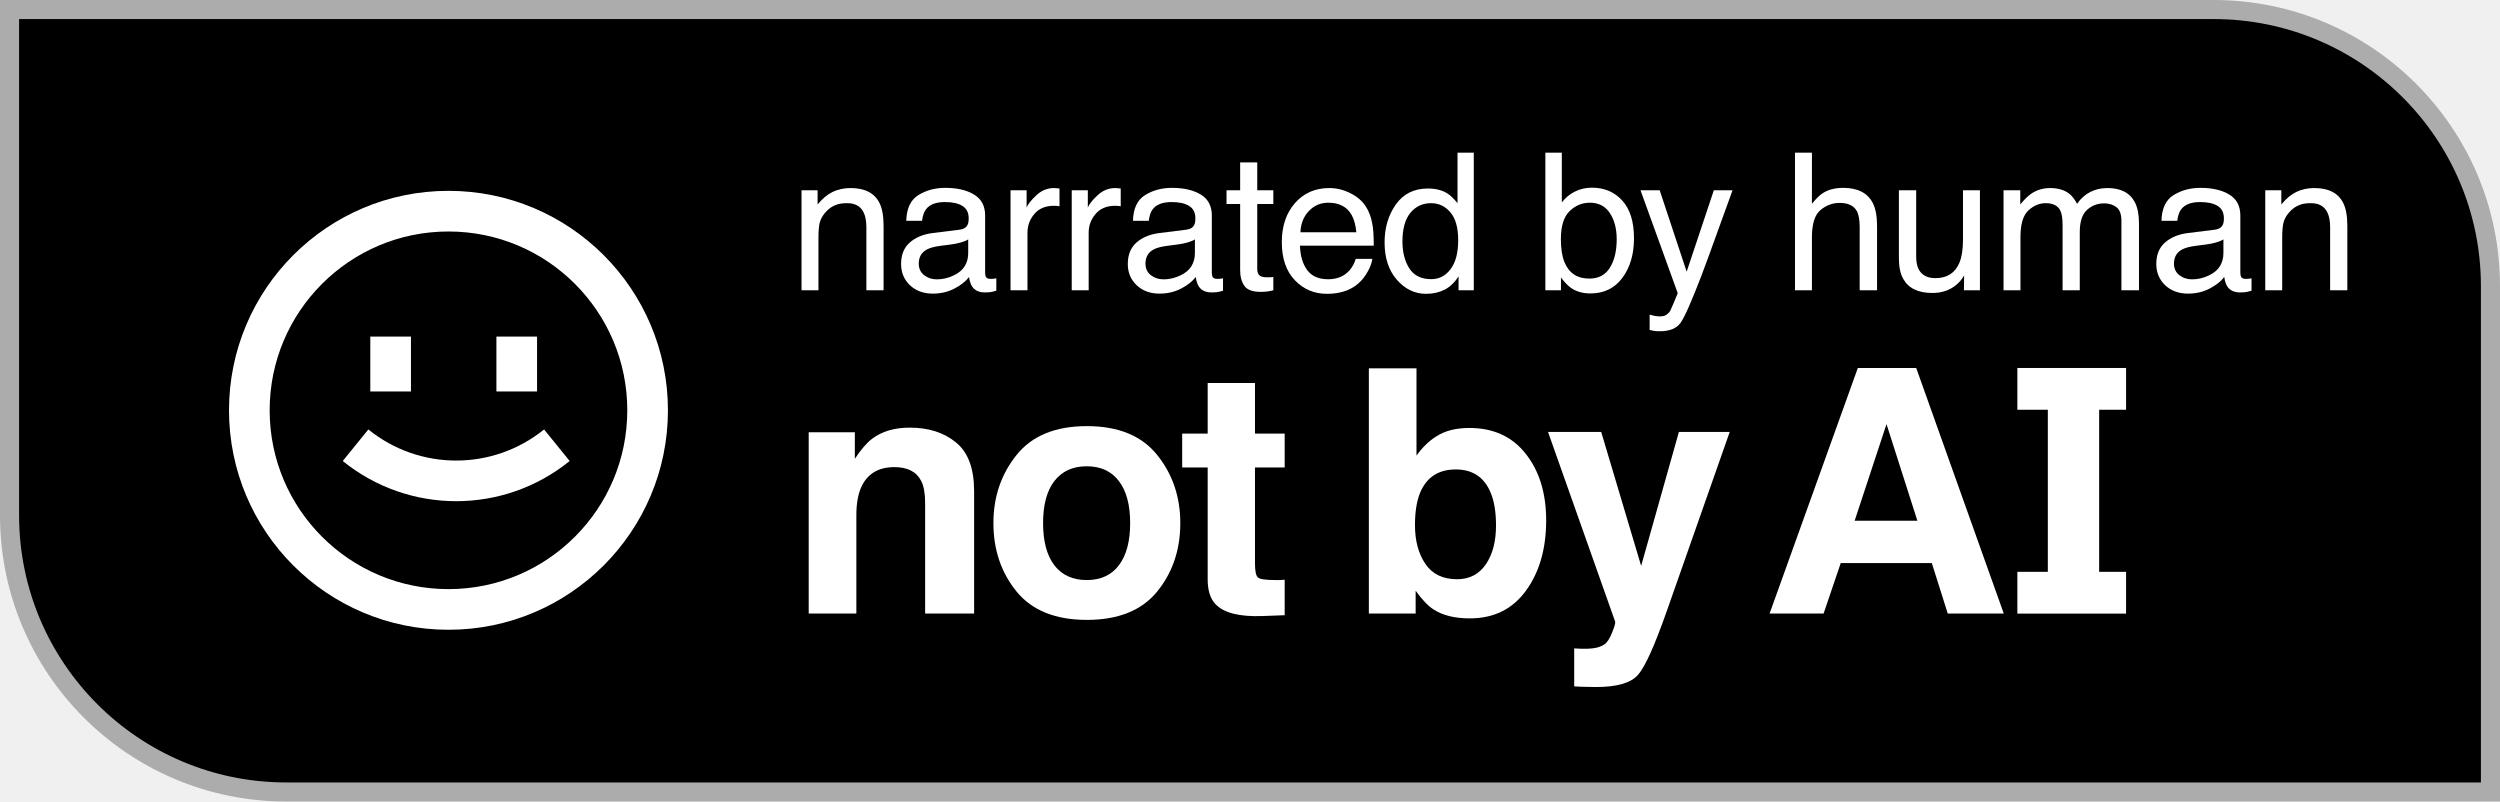
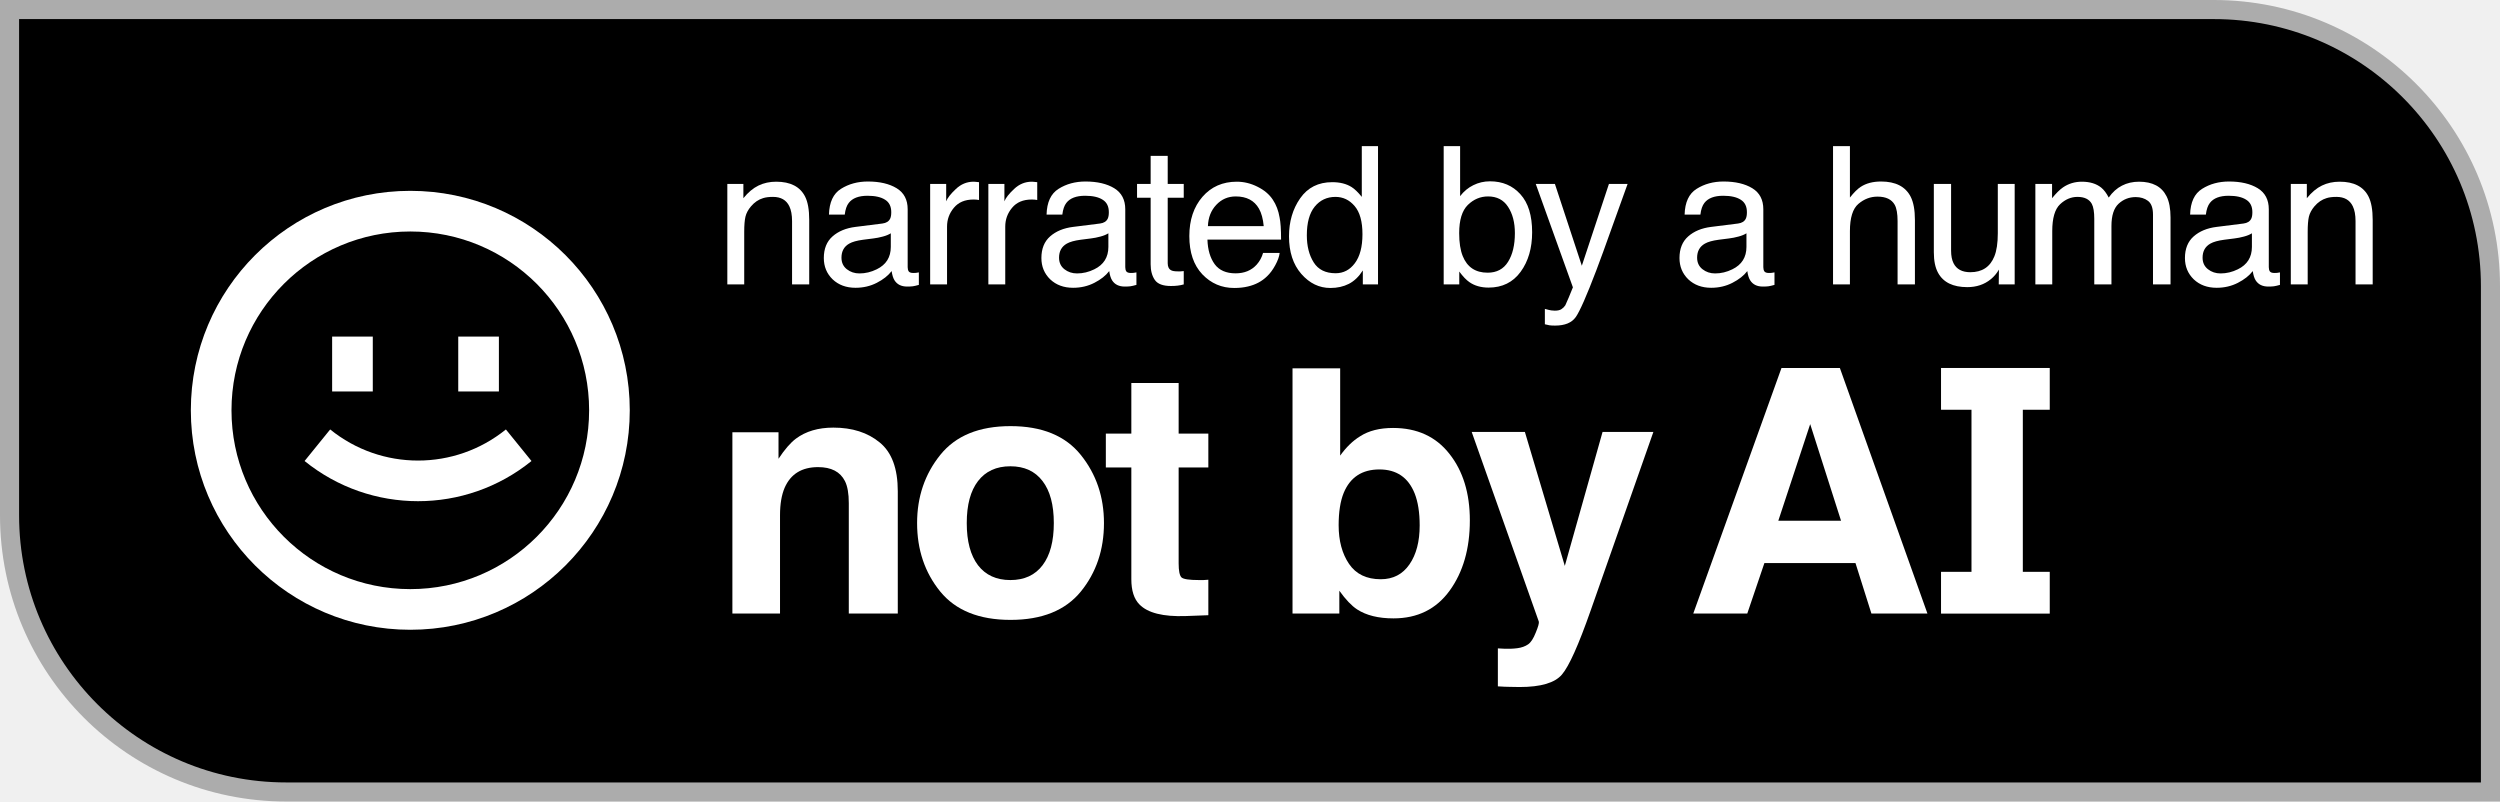
<svg xmlns="http://www.w3.org/2000/svg" width="131" height="42" viewBox="0 0 131 42" fill="none">
-   <path d="M0.5 0.5H116C124.008 0.5 130.5 6.992 130.5 15V41.5H15C6.992 41.5 0.5 35.008 0.5 27V0.5Z" fill="black" stroke="#ACACAC" />
-   <path d="M29.85 24.157C26.384 26.964 21.427 26.964 17.96 24.157L19.301 22.503C21.985 24.677 25.825 24.677 28.509 22.503L29.85 24.157Z" fill="white" />
-   <path d="M19.404 17.637V20.513H21.534V17.637H19.404Z" fill="white" />
-   <path d="M26.012 17.637V20.513H28.142V17.637H26.012Z" fill="white" />
-   <path fill-rule="evenodd" clip-rule="evenodd" d="M23.5 33C29.851 33 35 27.851 35 21.5C35 15.149 29.851 10 23.5 10C17.149 10 12 15.149 12 21.5C12 27.851 17.149 33 23.5 33ZM23.5 30.87C28.675 30.87 32.87 26.675 32.87 21.5C32.87 16.325 28.675 12.13 23.5 12.13C18.325 12.13 14.13 16.325 14.13 21.5C14.13 26.675 18.325 30.87 23.5 30.87Z" fill="white" />
-   <path d="M95.393 11.008C95.094 11.259 94.945 11.734 94.945 12.431V15.21H94.058V8H94.945V10.68C95.155 10.416 95.343 10.23 95.511 10.123C95.796 9.937 96.153 9.844 96.58 9.844C97.345 9.844 97.864 10.11 98.136 10.641C98.284 10.931 98.358 11.334 98.358 11.85V15.21H97.447V11.908C97.447 11.523 97.397 11.241 97.299 11.062C97.138 10.775 96.836 10.632 96.392 10.632C96.025 10.632 95.692 10.757 95.393 11.008Z" fill="white" />
-   <path fill-rule="evenodd" clip-rule="evenodd" d="M116.473 11.781C116.404 11.925 116.267 12.009 116.064 12.035L114.65 12.211C114.154 12.273 113.754 12.438 113.449 12.706C113.143 12.973 112.99 13.35 112.99 13.835C112.99 14.279 113.145 14.649 113.453 14.946C113.765 15.239 114.166 15.386 114.655 15.386C115.062 15.386 115.435 15.3 115.773 15.127C116.112 14.954 116.371 14.75 116.552 14.515C116.581 14.724 116.632 14.885 116.704 14.999C116.842 15.215 117.064 15.322 117.369 15.322C117.494 15.322 117.592 15.318 117.665 15.308C117.737 15.298 117.842 15.273 117.98 15.234V14.584C117.924 14.594 117.872 14.602 117.822 14.608C117.773 14.611 117.729 14.613 117.689 14.613C117.568 14.613 117.487 14.585 117.448 14.53C117.412 14.475 117.394 14.401 117.394 14.31V11.292C117.394 10.796 117.202 10.431 116.817 10.196C116.43 9.961 115.926 9.844 115.305 9.844C114.77 9.844 114.299 9.971 113.892 10.226C113.488 10.477 113.278 10.925 113.261 11.571H114.089C114.122 11.3 114.192 11.096 114.301 10.959C114.494 10.711 114.823 10.588 115.286 10.588C115.686 10.588 115.993 10.656 116.207 10.793C116.423 10.927 116.532 11.143 116.532 11.444C116.532 11.59 116.512 11.703 116.473 11.781ZM114.197 14.418C114.01 14.271 113.916 14.07 113.916 13.816C113.916 13.48 114.053 13.235 114.325 13.082C114.486 12.991 114.727 12.924 115.049 12.882L115.586 12.813C115.75 12.793 115.918 12.761 116.089 12.715C116.259 12.67 116.399 12.613 116.507 12.544V13.253C116.507 13.795 116.261 14.184 115.768 14.422C115.476 14.566 115.174 14.638 114.862 14.638C114.606 14.638 114.384 14.564 114.197 14.418Z" fill="white" />
-   <path d="M120.335 10.054C120.056 10.188 119.792 10.408 119.542 10.715V9.971H118.7V15.21H119.587V12.466C119.587 12.123 119.608 11.861 119.651 11.678C119.697 11.492 119.794 11.313 119.941 11.14C120.125 10.925 120.339 10.781 120.582 10.71C120.716 10.667 120.889 10.646 121.099 10.646C121.513 10.646 121.798 10.809 121.956 11.135C122.051 11.331 122.099 11.589 122.099 11.908V15.21H123V11.849C123 11.321 122.928 10.915 122.783 10.632C122.521 10.113 122.015 9.854 121.266 9.854C120.925 9.854 120.614 9.921 120.335 10.054Z" fill="white" />
-   <path fill-rule="evenodd" clip-rule="evenodd" d="M104.998 32.15L100.409 19.282H97.35L92.726 32.15H95.557L96.454 29.505H101.227L102.062 32.15H104.998ZM98.853 22.224L100.471 27.288H97.183L98.853 22.224Z" fill="white" />
-   <path fill-rule="evenodd" clip-rule="evenodd" d="M76.993 22.425C78.253 22.425 79.238 22.876 79.947 23.778C80.662 24.68 81.019 25.844 81.019 27.27C81.019 28.748 80.668 29.974 79.965 30.945C79.261 31.917 78.28 32.403 77.02 32.403C76.229 32.403 75.593 32.246 75.112 31.932C74.825 31.746 74.514 31.42 74.18 30.954V32.15H71.728V19.3H74.224V23.874C74.541 23.432 74.889 23.094 75.27 22.862C75.722 22.571 76.296 22.425 76.993 22.425ZM76.352 30.352C76.996 30.352 77.497 30.093 77.855 29.575C78.212 29.057 78.391 28.376 78.391 27.532C78.391 26.857 78.303 26.298 78.127 25.856C77.793 25.018 77.178 24.599 76.281 24.599C75.373 24.599 74.749 25.009 74.409 25.83C74.233 26.266 74.145 26.831 74.145 27.523C74.145 28.338 74.327 29.013 74.69 29.549C75.054 30.084 75.607 30.352 76.352 30.352Z" fill="white" />
-   <path d="M63.704 31.67C63.422 31.385 63.282 30.945 63.282 30.352V24.494H61.946V22.722H63.282V20.068H65.761V22.722H67.317V24.494H65.761V29.523C65.761 29.912 65.811 30.157 65.91 30.256C66.01 30.349 66.314 30.395 66.824 30.395H67.062C67.15 30.39 67.235 30.384 67.317 30.378V32.237L66.13 32.281C64.946 32.322 64.137 32.118 63.704 31.67Z" fill="white" />
-   <path fill-rule="evenodd" clip-rule="evenodd" d="M61.848 27.41C61.848 28.807 61.444 30.003 60.635 30.998C59.826 31.987 58.599 32.482 56.952 32.482C55.305 32.482 54.077 31.987 53.269 30.998C52.46 30.003 52.055 28.807 52.055 27.41C52.055 26.036 52.46 24.846 53.269 23.839C54.077 22.832 55.305 22.329 56.952 22.329C58.599 22.329 59.826 22.832 60.635 23.839C61.444 24.846 61.848 26.036 61.848 27.41ZM56.943 30.395C57.676 30.395 58.238 30.137 58.631 29.619C59.023 29.101 59.22 28.364 59.22 27.41C59.22 26.455 59.023 25.722 58.631 25.21C58.238 24.692 57.676 24.433 56.943 24.433C56.211 24.433 55.645 24.692 55.246 25.21C54.854 25.722 54.657 26.455 54.657 27.41C54.657 28.364 54.854 29.101 55.246 29.619C55.645 30.137 56.211 30.395 56.943 30.395Z" fill="white" />
-   <path d="M50.094 23.185C49.467 22.667 48.659 22.408 47.668 22.408C46.877 22.408 46.224 22.6 45.708 22.984C45.421 23.199 45.116 23.551 44.794 24.04V22.652H42.376V32.15H44.873V27C44.873 26.412 44.955 25.929 45.119 25.55C45.435 24.834 46.019 24.477 46.868 24.477C47.56 24.477 48.029 24.721 48.275 25.21C48.41 25.478 48.477 25.862 48.477 26.362V32.15H51.044V25.742C51.044 24.549 50.727 23.697 50.094 23.185Z" fill="white" />
-   <path d="M82.805 33.992L82.488 33.975V35.965C82.758 35.983 82.96 35.991 83.095 35.991C83.23 35.997 83.408 36 83.631 36C84.739 36 85.477 35.782 85.846 35.345C86.216 34.915 86.716 33.797 87.349 31.993L90.637 22.635H87.974L85.996 29.653L83.903 22.635H81.117L84.633 32.569C84.657 32.639 84.604 32.831 84.475 33.145C84.352 33.46 84.217 33.666 84.07 33.765C83.918 33.87 83.731 33.937 83.508 33.966C83.285 33.995 83.051 34.004 82.805 33.992Z" fill="white" />
-   <path d="M106.434 10.152C106.263 10.27 106.072 10.457 105.862 10.715V9.971H104.985V15.21H105.872V12.431C105.872 11.757 106.008 11.29 106.281 11.033C106.557 10.775 106.862 10.646 107.197 10.646C107.565 10.646 107.816 10.768 107.951 11.013C108.036 11.176 108.079 11.435 108.079 11.791V15.21H108.98V12.162C108.98 11.621 109.105 11.235 109.354 11.003C109.607 10.772 109.908 10.656 110.256 10.656C110.508 10.656 110.722 10.721 110.896 10.852C111.073 10.982 111.162 11.222 111.162 11.571V15.21H112.083V11.722C112.083 11.259 112.014 10.891 111.876 10.617C111.62 10.108 111.137 9.854 110.428 9.854C110.096 9.854 109.798 9.922 109.532 10.059C109.266 10.193 109.034 10.4 108.837 10.68C108.719 10.452 108.588 10.279 108.443 10.162C108.187 9.957 107.849 9.854 107.428 9.854C107.057 9.854 106.726 9.953 106.434 10.152Z" fill="white" />
-   <path d="M100.536 14.104C100.451 13.935 100.408 13.716 100.408 13.449V9.971H99.502V13.532C99.502 13.979 99.576 14.336 99.724 14.603C99.996 15.102 100.508 15.352 101.26 15.352C101.743 15.352 102.153 15.215 102.492 14.941C102.662 14.804 102.805 14.636 102.92 14.437L102.91 15.21H103.748V9.971H102.861V12.544C102.861 13.056 102.8 13.459 102.679 13.752C102.455 14.3 102.035 14.574 101.418 14.574C100.988 14.574 100.694 14.417 100.536 14.104Z" fill="white" />
-   <path d="M88.381 14.236L89.805 9.971H90.785C90.66 10.307 90.383 11.073 89.952 12.27C89.631 13.17 89.361 13.904 89.145 14.471C88.632 15.808 88.271 16.623 88.061 16.917C87.851 17.21 87.49 17.357 86.978 17.357C86.853 17.357 86.756 17.352 86.687 17.342C86.621 17.333 86.539 17.315 86.441 17.289V16.486C86.595 16.529 86.707 16.555 86.775 16.565C86.844 16.574 86.905 16.579 86.958 16.579C87.122 16.579 87.242 16.552 87.317 16.496C87.396 16.444 87.462 16.379 87.514 16.3C87.531 16.274 87.59 16.141 87.692 15.899C87.793 15.658 87.867 15.479 87.913 15.361L85.963 9.971H86.968L88.381 14.236Z" fill="white" />
-   <path fill-rule="evenodd" clip-rule="evenodd" d="M82.322 15.088C82.157 14.973 81.982 14.791 81.794 14.54V15.21H80.977V8H81.839V10.607C82.032 10.356 82.264 10.165 82.533 10.035C82.802 9.901 83.095 9.834 83.41 9.834C84.067 9.834 84.599 10.059 85.006 10.509C85.416 10.956 85.621 11.616 85.621 12.49C85.621 13.319 85.42 14.007 85.016 14.554C84.612 15.102 84.052 15.376 83.336 15.376C82.936 15.376 82.597 15.28 82.322 15.088ZM83.282 14.598C83.761 14.598 84.119 14.409 84.356 14.031C84.595 13.653 84.715 13.154 84.715 12.534C84.715 11.983 84.595 11.527 84.356 11.165C84.119 10.803 83.77 10.622 83.307 10.622C82.903 10.622 82.548 10.77 82.243 11.067C81.941 11.364 81.79 11.853 81.79 12.534C81.79 13.027 81.852 13.426 81.977 13.733C82.21 14.31 82.645 14.598 83.282 14.598Z" fill="white" />
-   <path fill-rule="evenodd" clip-rule="evenodd" d="M74.823 9.878C75.227 9.878 75.565 9.963 75.837 10.133C75.995 10.23 76.174 10.402 76.374 10.646V8H77.226V15.21H76.428V14.481C76.222 14.804 75.977 15.037 75.694 15.181C75.412 15.324 75.089 15.396 74.724 15.396C74.136 15.396 73.627 15.151 73.197 14.662C72.767 14.17 72.552 13.516 72.552 12.701C72.552 11.938 72.747 11.277 73.138 10.72C73.532 10.159 74.094 9.878 74.823 9.878ZM73.488 12.652C73.488 13.213 73.608 13.682 73.847 14.06C74.087 14.439 74.471 14.628 75 14.628C75.41 14.628 75.747 14.453 76.01 14.104C76.276 13.752 76.409 13.248 76.409 12.593C76.409 11.931 76.272 11.442 76 11.126C75.727 10.806 75.391 10.646 74.99 10.646C74.543 10.646 74.181 10.816 73.902 11.155C73.626 11.494 73.488 11.993 73.488 12.652Z" fill="white" />
-   <path fill-rule="evenodd" clip-rule="evenodd" d="M69.659 9.854C70.034 9.854 70.397 9.942 70.748 10.118C71.099 10.291 71.367 10.516 71.551 10.793C71.728 11.057 71.846 11.365 71.906 11.717C71.958 11.959 71.984 12.344 71.984 12.872H68.118C68.134 13.403 68.261 13.83 68.497 14.153C68.734 14.473 69.1 14.633 69.596 14.633C70.058 14.633 70.428 14.481 70.704 14.178C70.861 14.002 70.973 13.798 71.039 13.566H71.91C71.887 13.759 71.81 13.974 71.679 14.212C71.551 14.447 71.406 14.639 71.246 14.789C70.976 15.05 70.643 15.226 70.246 15.317C70.032 15.37 69.791 15.396 69.522 15.396C68.865 15.396 68.308 15.159 67.852 14.686C67.395 14.21 67.167 13.545 67.167 12.691C67.167 11.849 67.397 11.166 67.857 10.641C68.317 10.116 68.917 9.854 69.659 9.854ZM71.073 12.172C71.037 11.791 70.953 11.486 70.822 11.258C70.579 10.834 70.173 10.622 69.605 10.622C69.198 10.622 68.857 10.768 68.581 11.062C68.305 11.352 68.159 11.722 68.142 12.172H71.073Z" fill="white" />
-   <path d="M65.206 14.98C65.058 14.768 64.984 14.494 64.984 14.158V10.69H64.27V9.971H64.984V8.509H65.88V9.971H66.722V10.69H65.88V14.109C65.88 14.292 65.943 14.414 66.067 14.476C66.136 14.512 66.251 14.53 66.412 14.53H66.55C66.599 14.527 66.657 14.522 66.722 14.515V15.21C66.621 15.239 66.514 15.26 66.402 15.274C66.294 15.287 66.176 15.293 66.048 15.293C65.634 15.293 65.353 15.189 65.206 14.98Z" fill="white" />
-   <path fill-rule="evenodd" clip-rule="evenodd" d="M62.17 12.035C62.374 12.009 62.51 11.925 62.579 11.781C62.618 11.703 62.638 11.59 62.638 11.444C62.638 11.143 62.53 10.927 62.313 10.793C62.1 10.656 61.792 10.588 61.392 10.588C60.929 10.588 60.601 10.711 60.407 10.959C60.298 11.096 60.228 11.3 60.195 11.571H59.368C59.384 10.925 59.594 10.477 59.998 10.226C60.405 9.971 60.876 9.844 61.412 9.844C62.032 9.844 62.536 9.961 62.924 10.196C63.308 10.431 63.5 10.796 63.5 11.292V14.31C63.5 14.401 63.518 14.475 63.554 14.53C63.594 14.585 63.674 14.613 63.795 14.613C63.835 14.613 63.879 14.611 63.928 14.608C63.978 14.602 64.03 14.594 64.086 14.584V15.234C63.948 15.273 63.843 15.298 63.771 15.308C63.699 15.318 63.6 15.322 63.475 15.322C63.17 15.322 62.948 15.215 62.81 14.999C62.738 14.885 62.687 14.724 62.658 14.515C62.477 14.75 62.218 14.954 61.88 15.127C61.541 15.3 61.169 15.386 60.761 15.386C60.272 15.386 59.872 15.239 59.56 14.946C59.251 14.649 59.097 14.279 59.097 13.835C59.097 13.35 59.249 12.973 59.555 12.706C59.86 12.438 60.261 12.273 60.757 12.211L62.17 12.035ZM60.023 13.816C60.023 14.07 60.116 14.271 60.303 14.418C60.491 14.564 60.712 14.638 60.968 14.638C61.28 14.638 61.582 14.566 61.875 14.422C62.367 14.184 62.613 13.795 62.613 13.253V12.544C62.505 12.613 62.365 12.67 62.195 12.715C62.024 12.761 61.857 12.793 61.692 12.813L61.156 12.882C60.834 12.924 60.592 12.991 60.431 13.082C60.159 13.235 60.023 13.48 60.023 13.816Z" fill="white" />
-   <path d="M57.406 11.214C57.166 11.497 57.046 11.825 57.046 12.197V15.21H56.159V9.971H57.002V10.876C57.071 10.7 57.24 10.486 57.509 10.235C57.778 9.981 58.089 9.854 58.44 9.854C58.456 9.854 58.484 9.855 58.524 9.859C58.563 9.862 58.63 9.868 58.726 9.878V10.808C58.673 10.798 58.624 10.791 58.578 10.788C58.535 10.785 58.487 10.783 58.435 10.783C57.988 10.783 57.645 10.927 57.406 11.214Z" fill="white" />
-   <path d="M54.198 11.214C53.959 11.497 53.839 11.825 53.839 12.197V15.21H52.952V9.971H53.794V10.876C53.863 10.7 54.032 10.486 54.302 10.235C54.571 9.981 54.881 9.854 55.233 9.854C55.249 9.854 55.277 9.855 55.316 9.859C55.356 9.862 55.423 9.868 55.518 9.878V10.808C55.466 10.798 55.416 10.791 55.37 10.788C55.328 10.785 55.28 10.783 55.228 10.783C54.781 10.783 54.438 10.927 54.198 11.214Z" fill="white" />
-   <path fill-rule="evenodd" clip-rule="evenodd" d="M50.291 12.035C50.494 12.009 50.631 11.925 50.7 11.781C50.739 11.703 50.759 11.59 50.759 11.444C50.759 11.143 50.65 10.927 50.434 10.793C50.22 10.656 49.913 10.588 49.513 10.588C49.05 10.588 48.721 10.711 48.528 10.959C48.419 11.096 48.349 11.3 48.316 11.571H47.488C47.505 10.925 47.715 10.477 48.119 10.226C48.526 9.971 48.997 9.844 49.532 9.844C50.153 9.844 50.657 9.961 51.044 10.196C51.429 10.431 51.621 10.796 51.621 11.292V14.31C51.621 14.401 51.639 14.475 51.675 14.53C51.714 14.585 51.795 14.613 51.916 14.613C51.956 14.613 52 14.611 52.049 14.608C52.099 14.602 52.151 14.594 52.207 14.584V15.234C52.069 15.273 51.964 15.298 51.892 15.308C51.819 15.318 51.721 15.322 51.596 15.322C51.291 15.322 51.069 15.215 50.931 14.999C50.859 14.885 50.808 14.724 50.779 14.515C50.598 14.75 50.339 14.954 50 15.127C49.662 15.3 49.289 15.386 48.882 15.386C48.393 15.386 47.992 15.239 47.68 14.946C47.372 14.649 47.217 14.279 47.217 13.835C47.217 13.35 47.37 12.973 47.675 12.706C47.981 12.438 48.382 12.273 48.877 12.211L50.291 12.035ZM48.143 13.816C48.143 14.07 48.237 14.271 48.424 14.418C48.611 14.564 48.833 14.638 49.089 14.638C49.401 14.638 49.703 14.566 49.995 14.422C50.488 14.184 50.734 13.795 50.734 13.253V12.544C50.626 12.613 50.486 12.67 50.316 12.715C50.145 12.761 49.977 12.793 49.813 12.813L49.276 12.882C48.954 12.924 48.713 12.991 48.552 13.082C48.28 13.235 48.143 13.48 48.143 13.816Z" fill="white" />
-   <path d="M42.951 11.678C42.908 11.861 42.887 12.123 42.887 12.466V15.21H42V9.971H42.842V10.715C43.092 10.408 43.356 10.188 43.635 10.054C43.914 9.921 44.225 9.854 44.566 9.854C45.315 9.854 45.82 10.113 46.083 10.632C46.228 10.915 46.3 11.321 46.3 11.849V15.21H45.398V11.908C45.398 11.589 45.351 11.331 45.256 11.135C45.098 10.809 44.812 10.646 44.399 10.646C44.188 10.646 44.016 10.667 43.882 10.71C43.639 10.781 43.425 10.925 43.241 11.14C43.093 11.313 42.997 11.492 42.951 11.678Z" fill="white" />
-   <path d="M107.306 21.471V29.964H105.71V32.153H111.406V29.964H109.996V21.471H111.406V19.282H105.71V21.471H107.306Z" fill="white" />
+   <path d="M116 0.5C124.008 0.5 130.5 6.992 130.5 15V41.5H15C6.992 41.5 0.5 35.008 0.5 27V0.5H116Z" fill="black" stroke="#ACACAC" />
+   <path d="M27.85 24.157C24.384 26.964 19.427 26.964 15.96 24.157L17.301 22.503C19.985 24.677 23.825 24.677 26.509 22.503L27.85 24.157Z" fill="white" />
+   <path d="M17.404 17.637V20.513H19.534V17.637H17.404Z" fill="white" />
+   <path d="M24.012 17.637V20.513H26.142V17.637H24.012Z" fill="white" />
+   <path fill-rule="evenodd" clip-rule="evenodd" d="M21.5 33C27.851 33 33 27.851 33 21.5C33 15.149 27.851 10 21.5 10C15.149 10 10 15.149 10 21.5C10 27.851 15.149 33 21.5 33ZM21.5 30.87C26.675 30.87 30.87 26.675 30.87 21.5C30.87 16.325 26.675 12.13 21.5 12.13C16.325 12.13 12.13 16.325 12.13 21.5C12.13 26.675 16.325 30.87 21.5 30.87Z" fill="white" />
+   <path fill-rule="evenodd" clip-rule="evenodd" d="M100.998 32.15L96.409 19.282H93.35L88.727 32.15H91.557L92.454 29.505H97.227L98.062 32.15H100.998ZM94.854 22.224L96.471 27.288H93.183L94.854 22.224Z" fill="white" />
+   <path fill-rule="evenodd" clip-rule="evenodd" d="M72.994 22.425C74.254 22.425 75.238 22.876 75.947 23.778C76.662 24.68 77.02 25.844 77.02 27.27C77.02 28.748 76.668 29.973 75.965 30.945C75.262 31.917 74.28 32.403 73.02 32.403C72.229 32.403 71.593 32.246 71.112 31.932C70.825 31.745 70.515 31.42 70.181 30.954V32.15H67.728V19.3H70.225V23.874C70.541 23.432 70.89 23.094 71.271 22.861C71.722 22.57 72.296 22.425 72.994 22.425ZM72.352 30.352C72.996 30.352 73.498 30.093 73.855 29.575C74.213 29.057 74.391 28.376 74.391 27.532C74.391 26.857 74.303 26.298 74.128 25.856C73.793 25.018 73.178 24.599 72.281 24.599C71.373 24.599 70.749 25.009 70.409 25.83C70.233 26.266 70.145 26.831 70.145 27.523C70.145 28.338 70.327 29.013 70.69 29.549C71.054 30.084 71.608 30.352 72.352 30.352Z" fill="white" />
+   <path d="M59.704 31.67C59.423 31.385 59.282 30.945 59.282 30.352V24.494H57.946V22.722H59.282V20.068H61.761V22.722H63.317V24.494H61.761V29.522C61.761 29.912 61.811 30.157 61.91 30.256C62.01 30.349 62.315 30.395 62.825 30.395H63.062C63.15 30.39 63.235 30.384 63.317 30.378V32.237L62.13 32.281C60.946 32.322 60.138 32.118 59.704 31.67Z" fill="white" />
+   <path fill-rule="evenodd" clip-rule="evenodd" d="M57.848 27.41C57.848 28.806 57.444 30.003 56.635 30.998C55.827 31.987 54.599 32.482 52.952 32.482C51.305 32.482 50.078 31.987 49.269 30.998C48.46 30.003 48.056 28.806 48.056 27.41C48.056 26.036 48.46 24.846 49.269 23.839C50.078 22.832 51.305 22.329 52.952 22.329C54.599 22.329 55.827 22.832 56.635 23.839C57.444 24.846 57.848 26.036 57.848 27.41ZM52.943 30.395C53.676 30.395 54.238 30.136 54.631 29.618C55.024 29.1 55.22 28.364 55.22 27.41C55.22 26.455 55.024 25.722 54.631 25.21C54.238 24.692 53.676 24.433 52.943 24.433C52.211 24.433 51.645 24.692 51.247 25.21C50.854 25.722 50.658 26.455 50.658 27.41C50.658 28.364 50.854 29.1 51.247 29.618C51.645 30.136 52.211 30.395 52.943 30.395Z" fill="white" />
+   <path d="M46.095 23.184C45.468 22.666 44.659 22.407 43.668 22.407C42.877 22.407 42.224 22.6 41.708 22.984C41.421 23.199 41.116 23.551 40.794 24.04V22.652H38.377V32.15H40.873V26.999C40.873 26.412 40.955 25.929 41.119 25.55C41.436 24.834 42.019 24.477 42.868 24.477C43.56 24.477 44.029 24.721 44.275 25.21C44.41 25.477 44.477 25.862 44.477 26.362V32.15H47.044V25.742C47.044 24.549 46.727 23.697 46.095 23.184Z" fill="white" />
+   <path d="M78.805 33.992L78.488 33.975V35.965C78.758 35.982 78.96 35.991 79.095 35.991C79.23 35.997 79.409 36 79.631 36C80.739 36 81.477 35.782 81.846 35.345C82.216 34.914 82.717 33.797 83.35 31.993L86.637 22.634H83.974L81.996 29.653L79.904 22.634H77.117L80.633 32.569C80.657 32.639 80.604 32.831 80.475 33.145C80.352 33.459 80.217 33.666 80.071 33.765C79.918 33.87 79.731 33.937 79.508 33.966C79.285 33.995 79.051 34.004 78.805 33.992Z" fill="white" />
+   <path d="M103.306 21.471V29.964H101.71V32.153H107.407V29.964H105.996V21.471H107.407V19.282H101.71V21.471H103.306Z" fill="white" />
+   <path d="M82.888 13.925L84.308 9.639H85.286C85.162 9.976 84.884 10.747 84.455 11.949C84.134 12.854 83.866 13.591 83.649 14.161C83.138 15.505 82.777 16.323 82.567 16.618C82.358 16.913 81.998 17.061 81.486 17.061C81.362 17.061 81.265 17.056 81.196 17.046C81.131 17.036 81.049 17.018 80.951 16.992V16.186C81.105 16.228 81.216 16.255 81.285 16.265C81.354 16.274 81.414 16.279 81.467 16.279C81.631 16.279 81.75 16.251 81.825 16.195C81.904 16.143 81.97 16.078 82.022 15.999C82.039 15.972 82.098 15.838 82.199 15.596C82.301 15.354 82.374 15.174 82.42 15.056L80.474 9.639H81.477L82.888 13.925Z" fill="white" />
+   <path fill-rule="evenodd" clip-rule="evenodd" d="M64.809 9.521C65.182 9.522 65.544 9.609 65.894 9.786C66.245 9.96 66.513 10.186 66.696 10.465C66.873 10.73 66.991 11.04 67.05 11.394C67.102 11.636 67.128 12.023 67.128 12.554H63.27C63.286 13.088 63.413 13.517 63.648 13.842C63.884 14.163 64.25 14.323 64.744 14.323C65.206 14.323 65.575 14.171 65.851 13.866C66.008 13.689 66.119 13.484 66.185 13.252H67.055C67.032 13.445 66.954 13.661 66.823 13.9C66.695 14.136 66.551 14.33 66.391 14.48C66.122 14.742 65.79 14.919 65.394 15.011C65.181 15.063 64.939 15.09 64.671 15.09C64.016 15.09 63.46 14.852 63.005 14.377C62.55 13.899 62.321 13.23 62.321 12.372C62.321 11.527 62.551 10.84 63.01 10.312C63.468 9.785 64.068 9.521 64.809 9.521ZM64.754 10.293C64.348 10.293 64.008 10.441 63.732 10.735C63.457 11.027 63.311 11.399 63.295 11.851H66.219C66.183 11.467 66.1 11.161 65.969 10.932C65.726 10.506 65.321 10.293 64.754 10.293Z" fill="white" />
+   <path fill-rule="evenodd" clip-rule="evenodd" d="M72.208 7.658V14.903H71.412V14.171C71.206 14.495 70.961 14.73 70.68 14.874C70.398 15.018 70.075 15.09 69.712 15.09C69.125 15.09 68.617 14.844 68.188 14.352C67.758 13.858 67.544 13.201 67.544 12.382C67.544 11.615 67.739 10.951 68.129 10.391C68.522 9.827 69.082 9.546 69.81 9.546C70.213 9.546 70.55 9.63 70.822 9.801C70.98 9.899 71.159 10.072 71.358 10.317V7.658H72.208ZM69.977 10.317C69.531 10.318 69.169 10.488 68.891 10.828C68.615 11.169 68.478 11.67 68.478 12.332C68.478 12.896 68.598 13.368 68.837 13.748C69.076 14.128 69.459 14.318 69.986 14.318C70.396 14.318 70.732 14.143 70.994 13.792C71.26 13.438 71.393 12.932 71.393 12.273C71.393 11.608 71.256 11.117 70.984 10.799C70.712 10.478 70.376 10.317 69.977 10.317Z" fill="white" />
+   <path fill-rule="evenodd" clip-rule="evenodd" d="M45.478 9.511C46.098 9.511 46.601 9.629 46.987 9.865C47.371 10.101 47.562 10.468 47.562 10.966V13.999C47.562 14.091 47.58 14.164 47.616 14.22C47.656 14.275 47.736 14.304 47.857 14.304C47.897 14.304 47.941 14.302 47.99 14.299C48.039 14.292 48.092 14.283 48.148 14.273V14.928C48.01 14.967 47.905 14.991 47.833 15.001C47.761 15.011 47.663 15.016 47.538 15.016C47.233 15.016 47.012 14.908 46.874 14.691C46.802 14.577 46.751 14.415 46.722 14.205C46.541 14.441 46.283 14.646 45.945 14.819C45.608 14.993 45.235 15.08 44.829 15.08C44.341 15.08 43.941 14.932 43.63 14.638C43.322 14.339 43.168 13.967 43.168 13.521C43.168 13.034 43.321 12.655 43.625 12.387C43.93 12.118 44.33 11.952 44.824 11.89L46.235 11.713C46.438 11.687 46.575 11.602 46.644 11.458C46.683 11.379 46.702 11.266 46.702 11.118C46.702 10.817 46.594 10.599 46.378 10.465C46.165 10.327 45.859 10.258 45.459 10.258C44.997 10.258 44.669 10.383 44.476 10.632C44.367 10.769 44.297 10.974 44.265 11.246H43.438C43.455 10.598 43.664 10.147 44.067 9.895C44.474 9.639 44.944 9.511 45.478 9.511ZM46.678 12.225C46.57 12.293 46.43 12.351 46.26 12.396C46.09 12.442 45.922 12.476 45.759 12.495L45.223 12.563C44.902 12.606 44.66 12.673 44.5 12.765C44.228 12.919 44.093 13.165 44.093 13.502C44.093 13.757 44.186 13.959 44.372 14.106C44.559 14.254 44.781 14.328 45.036 14.328C45.347 14.328 45.649 14.255 45.94 14.111C46.432 13.872 46.678 13.48 46.678 12.937V12.225Z" fill="white" />
+   <path fill-rule="evenodd" clip-rule="evenodd" d="M56.88 9.511C57.499 9.511 58.002 9.629 58.389 9.865C58.772 10.101 58.964 10.468 58.964 10.966V13.999C58.964 14.091 58.982 14.164 59.018 14.22C59.057 14.275 59.138 14.304 59.259 14.304C59.298 14.304 59.343 14.302 59.392 14.299C59.441 14.292 59.493 14.283 59.549 14.273V14.928C59.411 14.967 59.306 14.991 59.234 15.001C59.162 15.011 59.064 15.016 58.94 15.016C58.635 15.016 58.413 14.908 58.275 14.691C58.203 14.577 58.153 14.415 58.123 14.205C57.943 14.441 57.684 14.646 57.347 14.819C57.009 14.993 56.638 15.08 56.231 15.08C55.743 15.08 55.343 14.933 55.031 14.638C54.723 14.339 54.569 13.967 54.569 13.521C54.569 13.034 54.722 12.655 55.026 12.387C55.331 12.118 55.732 11.952 56.227 11.89L57.637 11.713C57.84 11.687 57.976 11.602 58.045 11.458C58.084 11.379 58.103 11.266 58.103 11.118C58.103 10.817 57.995 10.599 57.779 10.465C57.566 10.327 57.26 10.258 56.86 10.258C56.398 10.258 56.07 10.383 55.877 10.632C55.769 10.769 55.699 10.974 55.666 11.246H54.84C54.856 10.598 55.066 10.147 55.469 9.895C55.875 9.639 56.346 9.511 56.88 9.511ZM58.079 12.225C57.971 12.293 57.831 12.351 57.661 12.396C57.491 12.442 57.324 12.476 57.16 12.495L56.624 12.563C56.303 12.606 56.062 12.673 55.901 12.765C55.63 12.919 55.494 13.165 55.494 13.502C55.494 13.757 55.587 13.959 55.773 14.106C55.96 14.254 56.182 14.328 56.438 14.328C56.749 14.328 57.05 14.255 57.342 14.111C57.833 13.872 58.079 13.48 58.079 12.937V12.225Z" fill="white" />
+   <path fill-rule="evenodd" clip-rule="evenodd" d="M90.314 9.511C90.934 9.511 91.437 9.629 91.823 9.865C92.207 10.101 92.398 10.468 92.398 10.966V13.999C92.398 14.091 92.417 14.164 92.453 14.22C92.493 14.275 92.572 14.304 92.693 14.304C92.733 14.304 92.777 14.302 92.826 14.299C92.875 14.292 92.928 14.283 92.983 14.273V14.928C92.846 14.967 92.741 14.991 92.669 15.001C92.597 15.011 92.499 15.016 92.374 15.016C92.069 15.016 91.849 14.908 91.711 14.691C91.639 14.577 91.588 14.415 91.559 14.205C91.378 14.441 91.119 14.646 90.781 14.819C90.444 14.993 90.072 15.08 89.666 15.08C89.178 15.08 88.778 14.932 88.467 14.638C88.159 14.339 88.005 13.967 88.005 13.521C88.005 13.034 88.157 12.655 88.462 12.387C88.767 12.118 89.166 11.952 89.661 11.89L91.071 11.713C91.274 11.687 91.411 11.602 91.48 11.458C91.519 11.379 91.538 11.266 91.538 11.118C91.538 10.817 91.43 10.599 91.214 10.465C91.001 10.327 90.695 10.258 90.295 10.258C89.833 10.258 89.505 10.383 89.311 10.632C89.204 10.769 89.133 10.974 89.101 11.246H88.274C88.291 10.597 88.501 10.147 88.904 9.895C89.311 9.639 89.781 9.511 90.314 9.511ZM91.514 12.225C91.406 12.293 91.266 12.351 91.096 12.396C90.925 12.442 90.758 12.476 90.595 12.495L90.059 12.563C89.738 12.606 89.497 12.673 89.337 12.765C89.065 12.919 88.929 13.165 88.929 13.502C88.929 13.758 89.022 13.959 89.209 14.106C89.396 14.254 89.617 14.328 89.872 14.328C90.183 14.328 90.485 14.255 90.776 14.111C91.268 13.872 91.514 13.48 91.514 12.937V12.225Z" fill="white" />
+   <path fill-rule="evenodd" clip-rule="evenodd" d="M116.801 9.511C117.42 9.511 117.923 9.629 118.31 9.865C118.693 10.101 118.885 10.468 118.885 10.966V13.999C118.885 14.091 118.903 14.164 118.939 14.22C118.979 14.275 119.059 14.304 119.18 14.304C119.219 14.304 119.263 14.302 119.312 14.299C119.362 14.292 119.414 14.283 119.47 14.273V14.928C119.332 14.967 119.227 14.991 119.155 15.001C119.083 15.011 118.985 15.016 118.86 15.016C118.556 15.016 118.335 14.908 118.197 14.691C118.125 14.577 118.074 14.415 118.045 14.205C117.865 14.441 117.605 14.646 117.268 14.819C116.93 14.993 116.559 15.08 116.152 15.08C115.664 15.08 115.264 14.932 114.953 14.638C114.645 14.339 114.491 13.967 114.491 13.521C114.491 13.034 114.644 12.655 114.948 12.387C115.253 12.118 115.653 11.952 116.147 11.89L117.558 11.713C117.761 11.687 117.897 11.602 117.966 11.458C118.005 11.379 118.024 11.266 118.024 11.118C118.024 10.817 117.916 10.599 117.7 10.465C117.487 10.327 117.181 10.258 116.781 10.258C116.319 10.258 115.992 10.383 115.799 10.632C115.691 10.769 115.62 10.974 115.587 11.246H114.762C114.778 10.597 114.988 10.147 115.391 9.895C115.797 9.639 116.267 9.511 116.801 9.511ZM118 12.225C117.892 12.293 117.753 12.351 117.583 12.396C117.413 12.442 117.245 12.476 117.081 12.495L116.546 12.563C116.225 12.606 115.984 12.673 115.823 12.765C115.551 12.919 115.415 13.165 115.415 13.502C115.415 13.758 115.509 13.959 115.695 14.106C115.882 14.254 116.103 14.328 116.358 14.328C116.67 14.328 116.971 14.255 117.263 14.111C117.754 13.872 118 13.48 118 12.937V12.225Z" fill="white" />
+   <path fill-rule="evenodd" clip-rule="evenodd" d="M76.51 10.278C76.703 10.026 76.934 9.834 77.203 9.703C77.472 9.569 77.763 9.501 78.077 9.501C78.733 9.501 79.264 9.728 79.67 10.18C80.079 10.629 80.284 11.292 80.284 12.17C80.284 13.002 80.083 13.694 79.68 14.244C79.277 14.795 78.718 15.07 78.004 15.07C77.604 15.07 77.266 14.974 76.991 14.78C76.827 14.666 76.653 14.482 76.466 14.229V14.903H75.649V7.658H76.51V10.278ZM77.975 10.293C77.572 10.293 77.218 10.442 76.913 10.74C76.612 11.038 76.461 11.53 76.461 12.215C76.461 12.71 76.523 13.111 76.647 13.419C76.88 13.999 77.315 14.289 77.95 14.289C78.428 14.289 78.786 14.099 79.022 13.719C79.261 13.339 79.38 12.837 79.38 12.215C79.38 11.661 79.261 11.202 79.022 10.838C78.786 10.474 78.436 10.293 77.975 10.293Z" fill="white" />
+   <path d="M102.237 9.639V13.134C102.237 13.402 102.28 13.622 102.365 13.792C102.522 14.106 102.815 14.264 103.244 14.264C103.86 14.264 104.28 13.989 104.503 13.438C104.624 13.144 104.685 12.739 104.685 12.225V9.639H105.569V14.903H104.734L104.744 14.126C104.629 14.326 104.487 14.495 104.316 14.633C103.979 14.908 103.569 15.046 103.087 15.046C102.337 15.046 101.826 14.795 101.554 14.294C101.406 14.025 101.333 13.666 101.333 13.217V9.639H102.237Z" fill="white" />
+   <path d="M61.188 9.639H62.028V10.361H61.188V13.797C61.188 13.98 61.251 14.104 61.375 14.166C61.444 14.202 61.558 14.22 61.719 14.22H61.856C61.906 14.216 61.963 14.212 62.028 14.205V14.903C61.927 14.933 61.82 14.954 61.709 14.967C61.601 14.98 61.483 14.986 61.355 14.986C60.943 14.986 60.662 14.882 60.515 14.672C60.367 14.459 60.294 14.184 60.294 13.847V10.361H59.581V9.639H60.294V8.169H61.188V9.639Z" fill="white" />
+   <path d="M40.674 9.521C41.421 9.522 41.925 9.782 42.188 10.303C42.332 10.588 42.403 10.996 42.403 11.526V14.903H41.504V11.585C41.504 11.264 41.456 11.005 41.361 10.809C41.204 10.481 40.919 10.318 40.507 10.317C40.297 10.317 40.125 10.338 39.99 10.381C39.748 10.453 39.535 10.597 39.352 10.813C39.204 10.987 39.107 11.168 39.062 11.354C39.019 11.538 38.997 11.802 38.997 12.146V14.903H38.112V9.639H38.953V10.386C39.202 10.078 39.466 9.857 39.744 9.723C40.023 9.588 40.333 9.521 40.674 9.521Z" fill="white" />
+   <path d="M51.016 9.521C51.032 9.521 51.06 9.523 51.099 9.526C51.138 9.53 51.206 9.536 51.301 9.546V10.479C51.248 10.47 51.199 10.463 51.153 10.46C51.111 10.457 51.063 10.455 51.011 10.455C50.565 10.455 50.223 10.599 49.983 10.888C49.744 11.173 49.625 11.502 49.625 11.875V14.903H48.74V9.639H49.58V10.548C49.649 10.371 49.818 10.156 50.087 9.904C50.355 9.649 50.665 9.521 51.016 9.521Z" fill="white" />
+   <path d="M54.149 9.526C54.189 9.53 54.256 9.536 54.351 9.546V10.479C54.298 10.47 54.249 10.463 54.203 10.46C54.161 10.457 54.113 10.455 54.06 10.455C53.615 10.455 53.272 10.599 53.033 10.888C52.794 11.173 52.675 11.502 52.675 11.875V14.903H51.79V9.639H52.631V10.548C52.7 10.371 52.868 10.156 53.137 9.904C53.405 9.649 53.715 9.522 54.065 9.521C54.082 9.521 54.11 9.523 54.149 9.526Z" fill="white" />
+   <path d="M96.936 10.352C97.145 10.086 97.334 9.899 97.501 9.791C97.786 9.604 98.142 9.511 98.567 9.511C99.331 9.511 99.849 9.778 100.121 10.312C100.268 10.604 100.342 11.009 100.342 11.526V14.903H99.433V11.585C99.433 11.199 99.383 10.915 99.285 10.735C99.125 10.447 98.823 10.303 98.381 10.303C98.014 10.303 97.681 10.428 97.383 10.681C97.085 10.933 96.936 11.41 96.936 12.111V14.903H96.051V7.658H96.936V10.352Z" fill="white" />
+   <path d="M112.085 9.521C112.793 9.522 113.274 9.777 113.529 10.288C113.667 10.563 113.736 10.933 113.736 11.398V14.903H112.817V11.246C112.817 10.896 112.729 10.655 112.552 10.523C112.378 10.393 112.165 10.327 111.913 10.327C111.566 10.327 111.266 10.443 111.014 10.676C110.765 10.908 110.64 11.297 110.64 11.841V14.903H109.74V11.468C109.74 11.111 109.698 10.849 109.612 10.685C109.478 10.44 109.227 10.317 108.86 10.317C108.526 10.317 108.221 10.446 107.946 10.705C107.674 10.964 107.538 11.433 107.538 12.111V14.903H106.653V9.639H107.528V10.386C107.738 10.127 107.928 9.939 108.099 9.821C108.39 9.621 108.722 9.521 109.092 9.521C109.511 9.522 109.848 9.625 110.104 9.831C110.248 9.949 110.379 10.122 110.497 10.352C110.694 10.07 110.925 9.862 111.19 9.728C111.456 9.59 111.754 9.521 112.085 9.521Z" fill="white" />
+   <path d="M122.599 9.521C123.346 9.521 123.85 9.782 124.112 10.303C124.256 10.588 124.329 10.996 124.329 11.526V14.903H123.43V11.585C123.43 11.264 123.382 11.005 123.287 10.809C123.13 10.481 122.844 10.317 122.432 10.317C122.222 10.317 122.049 10.338 121.915 10.381C121.673 10.453 121.46 10.597 121.276 10.813C121.129 10.987 121.032 11.168 120.986 11.354C120.944 11.538 120.923 11.802 120.923 12.146V14.903H120.038V9.639H120.878V10.386C121.127 10.078 121.391 9.857 121.67 9.723C121.948 9.588 122.258 9.521 122.599 9.521Z" fill="white" />
</svg>
